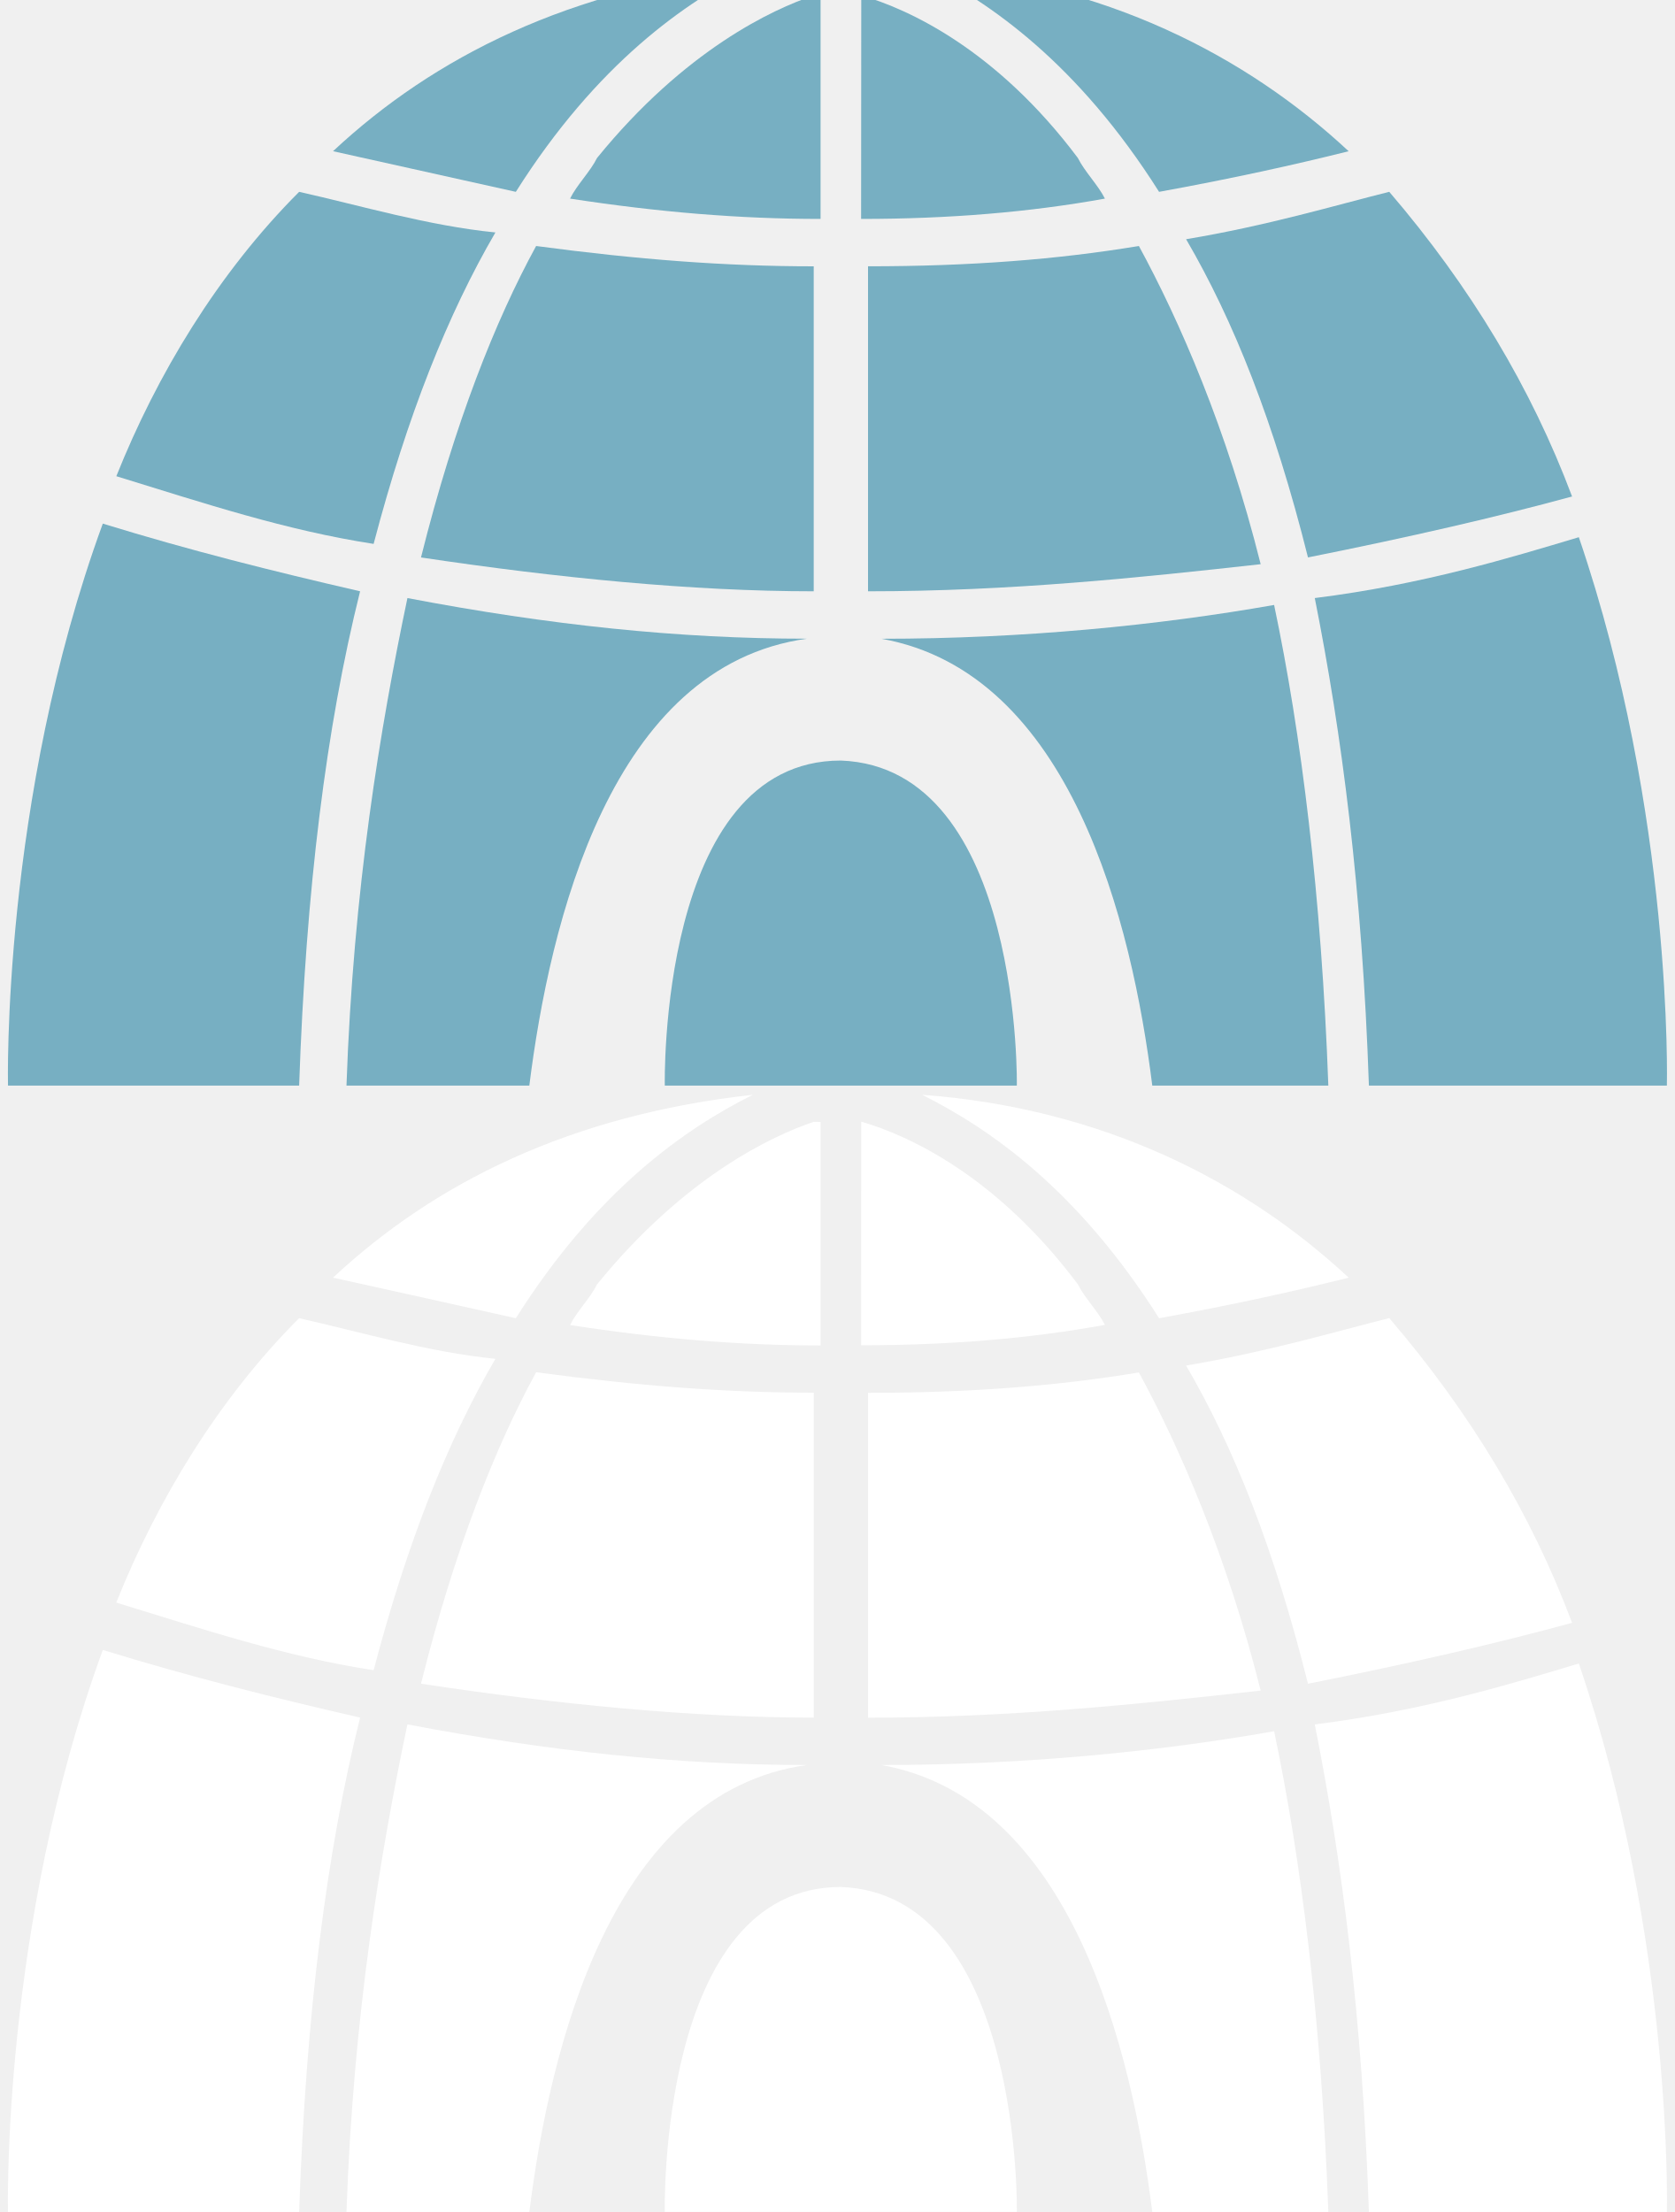
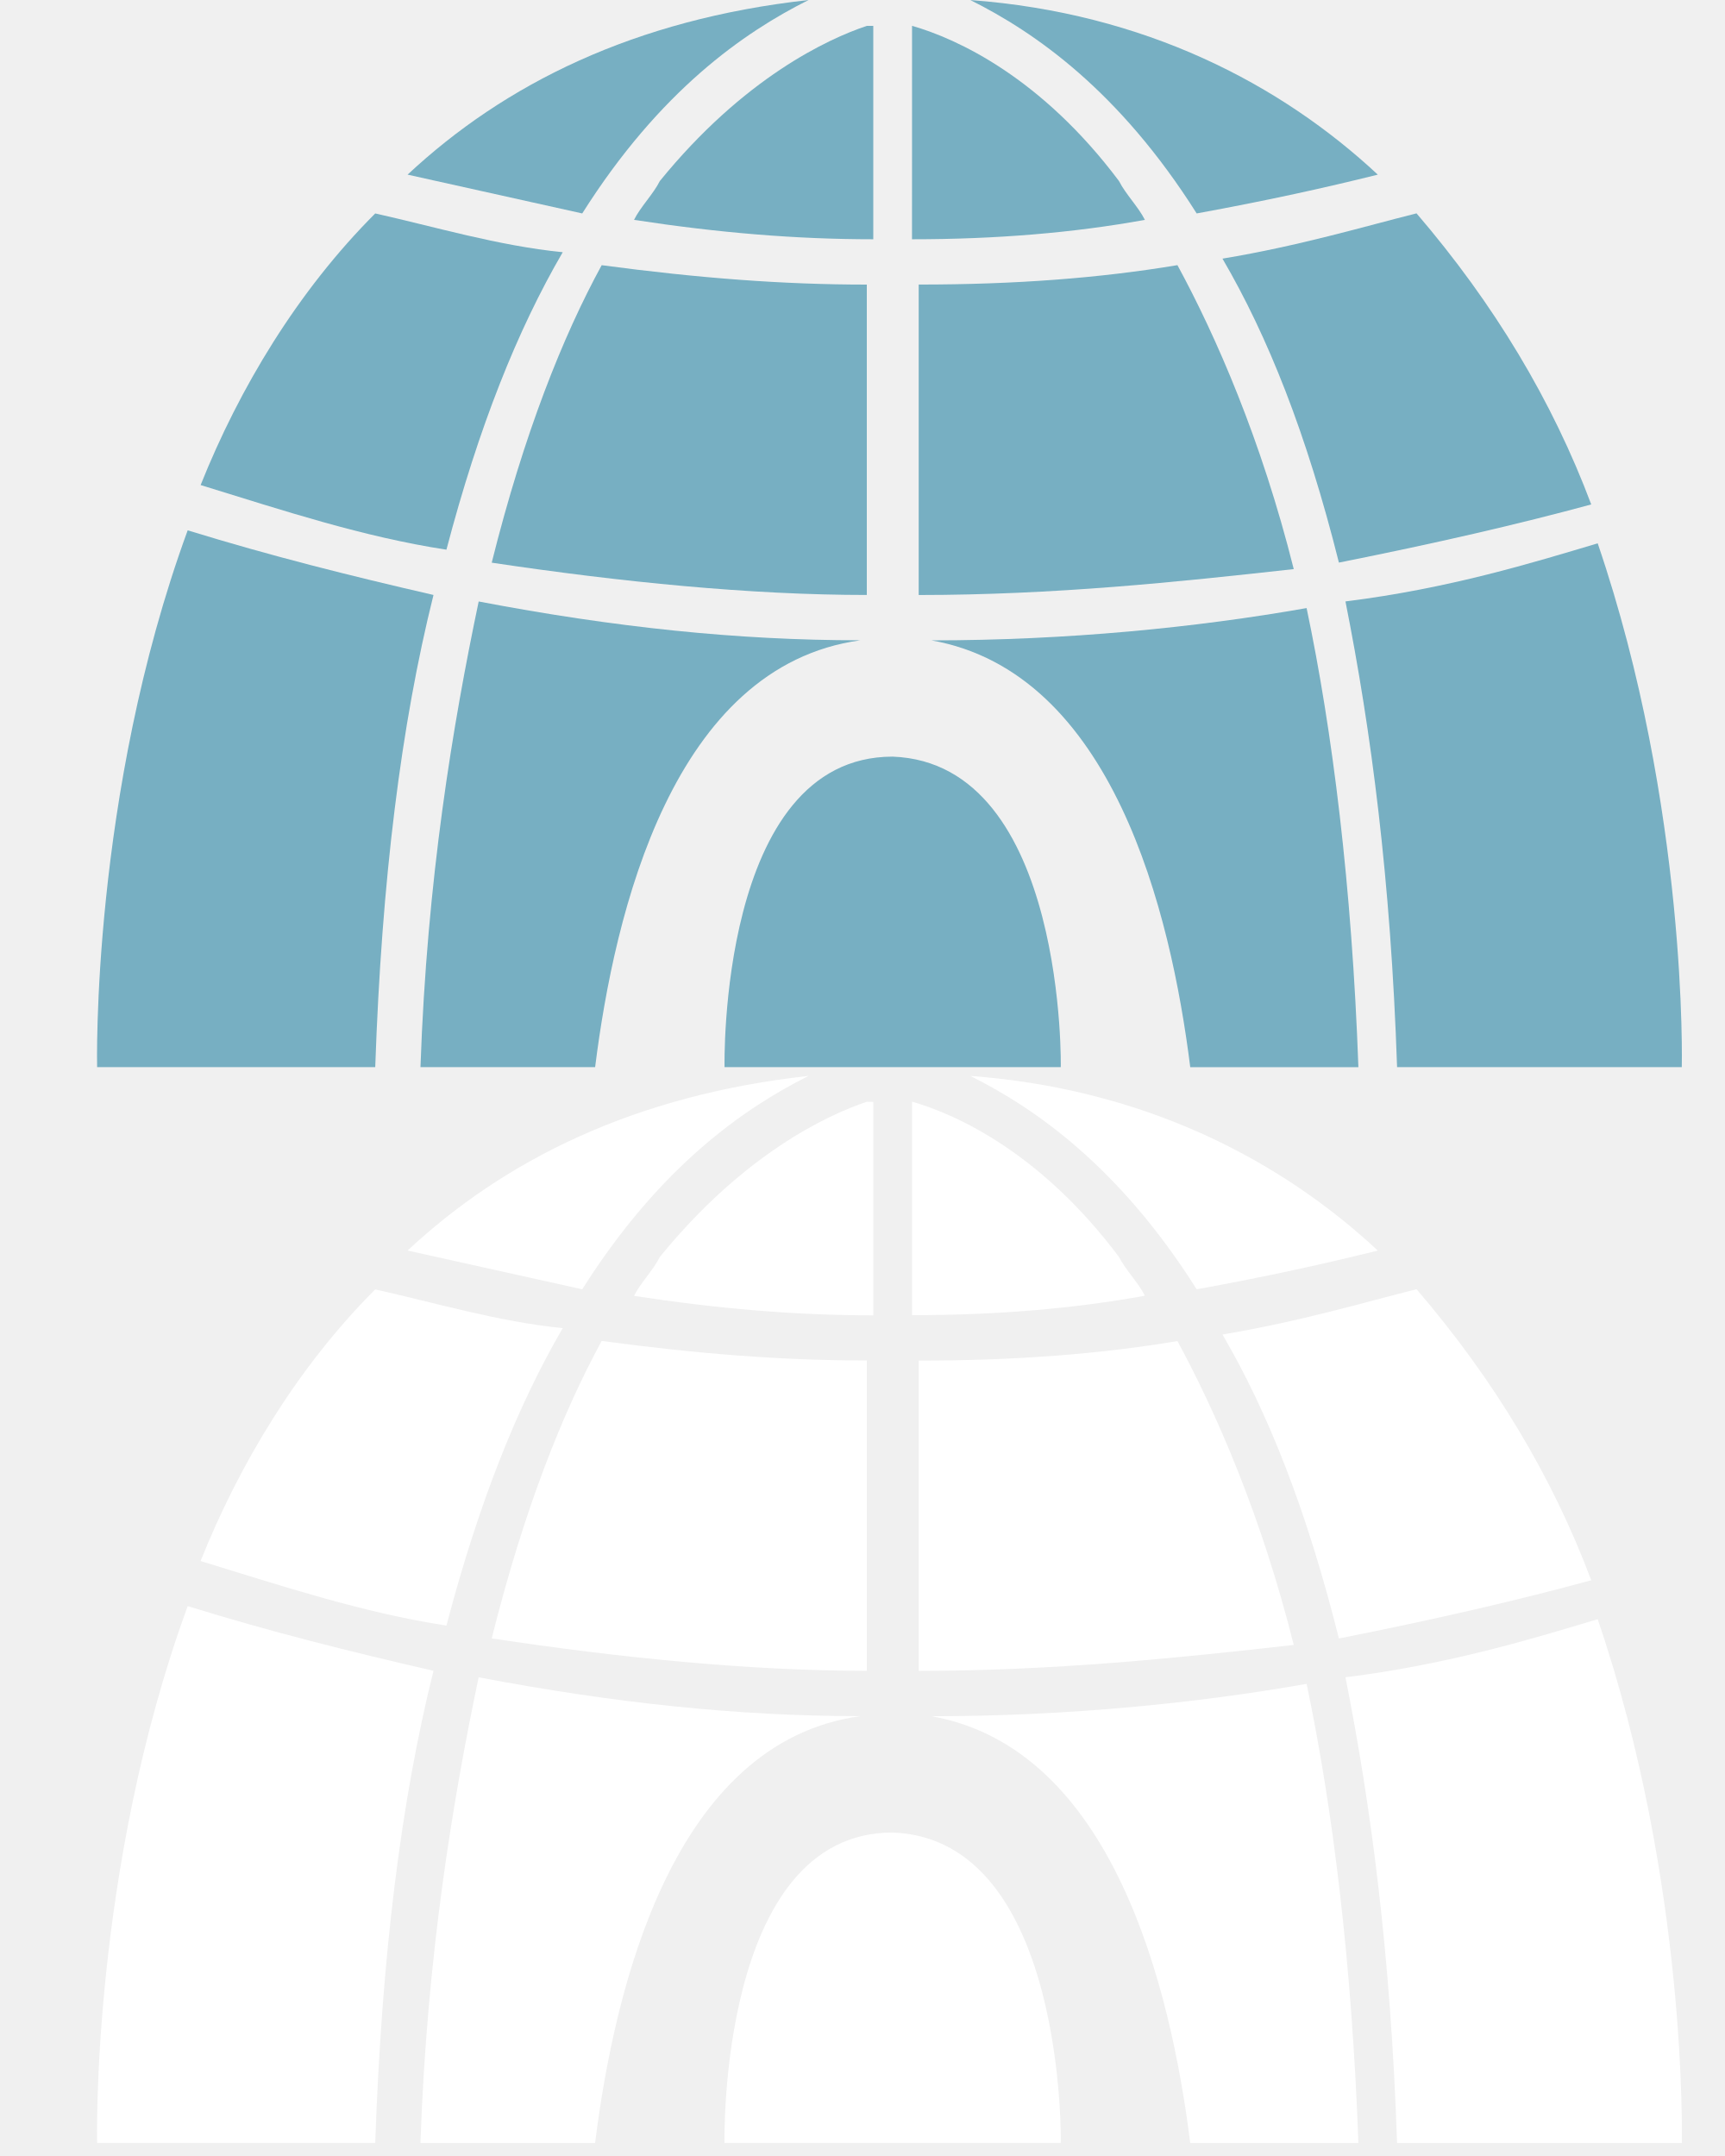
- <svg xmlns="http://www.w3.org/2000/svg" version="1.1" id="Layer_1" x="0px" y="0px" width="53px" height="70px" viewBox="0 0 53 70" enable-background="new 0 0 53 70" xml:space="preserve">
+ <svg xmlns="http://www.w3.org/2000/svg" version="1.1" id="Layer_1" x="0px" y="0px" width="40px" height="50px" viewBox="0 0 40 50" enable-background="new 0 0 40 50" xml:space="preserve">
  <g>
    <g>
      <g>
        <g>
-           <path fill="#77AFC2" d="M25.75,18.712V8.428c-2.785,0-5.57-0.214-8.785-0.643c-1.286,2.356-2.571,5.57-3.643,9.856      C17.606,18.283,21.895,18.712,25.75,18.712z" />
-           <path fill="#77AFC2" d="M39.893,17.854c-1.072-4.285-2.572-7.713-3.854-10.07c-2.571,0.429-5.354,0.643-8.571,0.643v10.285      C31.965,18.712,36.035,18.283,39.893,17.854z" />
+           <path fill="#77AFC2" d="M20.1,13.798V6.6c-1.949,0-3.898-0.15-6.148-0.45c-0.9,1.649-1.8,3.898-2.55,6.899      C14.399,13.498,17.402,13.798,20.1,13.798z" />
+           <path fill="#77AFC2" d="M30,13.198c-0.751-3-1.801-5.399-2.697-7.049c-1.8,0.3-3.748,0.45-6,0.45v7.2      C24.45,13.798,27.3,13.498,30,13.198z" />
          <g>
-             <path fill="#77AFC2" d="M49.747,15.712c-1.285-3.428-3.214-6.642-5.785-9.642c-1.714,0.428-3.856,1.072-6.429,1.5       c1.501,2.571,2.785,5.786,3.857,10.07C44.605,16.998,47.391,16.355,49.747,15.712z" />
-             <path fill="#77AFC2" d="M41.605,18.926c0.854,4.285,1.5,9.212,1.713,15.428c4.928,0,8.998,0,9.429,0       c0,0,0.214-8.569-2.786-17.354C47.818,17.641,45.033,18.498,41.605,18.926z" />
+             <path fill="#77AFC2" d="M36.898,11.698c-0.9-2.399-2.25-4.649-4.051-6.75c-1.199,0.3-2.699,0.751-4.5,1.05       c1.051,1.8,1.949,4.05,2.7,7.049C33.299,12.599,35.248,12.148,36.898,11.698z" />
+             <path fill="#77AFC2" d="M31.199,13.948c0.597,3,1.05,6.448,1.197,10.8c3.451,0,6.299,0,6.602,0c0,0,0.148-6-1.95-12.148       C35.548,13.049,33.6,13.649,31.199,13.948z" />
          </g>
-           <path fill="#77AFC2" d="M25.536,20.212c-4.07,0-8.143-0.428-12.643-1.286c-0.856,4.07-1.714,9.212-1.929,15.428      c1.929,0,3.857,0,5.786,0C17.395,29.21,19.322,21.069,25.536,20.212z" />
-           <path fill="#77AFC2" d="M36.463,34.354c1.713,0,3.643,0,5.571,0c-0.216-6-0.858-11.143-1.716-15.21      c-3.645,0.643-7.928,1.07-12.426,1.07C33.893,21.283,35.82,29.21,36.463,34.354z" />
-           <path fill="#77AFC2" d="M16.323,6.071C18.895,2,21.68,0.072,23.822-1c-5.785,0.643-10.07,2.785-13.284,5.785      C12.466,5.214,14.395,5.641,16.323,6.071z" />
-           <path fill="#77AFC2" d="M36.678,6.071c2.356-0.429,4.285-0.857,5.999-1.285C39.462,1.787,34.962-0.57,29.18-0.999      C31.32,0.071,34.105,1.999,36.678,6.071z" />
+           <path fill="#77AFC2" d="M19.95,14.849c-2.849,0-5.7-0.3-8.85-0.9c-0.599,2.849-1.2,6.448-1.35,10.799c1.35,0,2.7,0,4.05,0      C14.251,21.147,15.602,15.448,19.95,14.849z" />
+           <path fill="#77AFC2" d="M27.6,24.749c1.198,0,2.549,0,3.899,0c-0.151-4.2-0.601-7.801-1.201-10.647      c-2.552,0.45-5.55,0.749-8.698,0.749C25.8,15.598,27.148,21.147,27.6,24.749z" />
+           <path fill="#77AFC2" d="M13.501,4.95c1.8-2.85,3.75-4.2,5.249-4.95c-4.049,0.45-7.049,1.95-9.299,4.05      C10.801,4.35,12.152,4.649,13.501,4.95z" />
+           <path fill="#77AFC2" d="M27.749,4.95c1.649-0.301,3-0.601,4.2-0.9c-2.251-2.099-5.4-3.749-9.448-4.049      C23.999,0.75,25.949,2.1,27.749,4.95z" />
          <g>
-             <path fill="#77AFC2" d="M11.823,17.212c1.068-4.07,2.355-7.284,3.854-9.856C13.535,7.142,11.393,6.5,9.466,6.071       c-2.571,2.572-4.5,5.785-5.785,8.999C6.467,15.927,9.039,16.783,11.823,17.212z" />
-             <path fill="#77AFC2" d="M3.253,16.57c-3.213,8.784-3,17.784-3,17.784c0.429,0,4.5,0,9.213,0       c0.214-6.212,0.858-11.355,1.929-15.642C8.607,18.069,6.039,17.427,3.253,16.57z" />
+             <path fill="#77AFC2" d="M10.352,12.748C11.1,9.899,12,7.649,13.049,5.849C11.55,5.7,10.05,5.25,8.701,4.95       c-1.799,1.8-3.15,4.049-4.049,6.299C6.602,11.849,8.402,12.448,10.352,12.748z" />
+             <path fill="#77AFC2" d="M4.352,12.299c-2.249,6.148-2.1,12.449-2.1,12.449c0.301,0,3.15,0,6.449,0       c0.15-4.35,0.601-7.949,1.351-10.95C8.1,13.348,6.302,12.899,4.352,12.299z" />
          </g>
          <g>
-             <path fill="#77AFC2" d="M27.249,6.928c2.786,0,5.356-0.215,7.715-0.643c-0.215-0.429-0.644-0.857-0.856-1.286       c-2.568-3.427-5.354-4.713-6.854-5.143L27.249,6.928L27.249,6.928z" />
-             <path fill="#77AFC2" d="M25.75-0.143c-1.286,0.428-4.07,1.714-6.857,5.142c-0.213,0.429-0.643,0.857-0.854,1.286       c2.786,0.428,5.354,0.643,7.927,0.643v-7.071H25.75L25.75-0.143z" />
+             <path fill="#77AFC2" d="M21.148,5.549c1.951,0,3.75-0.15,5.4-0.45c-0.15-0.3-0.449-0.6-0.6-0.9       c-1.797-2.398-3.747-3.299-4.799-3.6L21.148,5.549L21.148,5.549z" />
+             <path fill="#77AFC2" d="M20.1,0.6c-0.899,0.3-2.849,1.2-4.8,3.599c-0.149,0.3-0.45,0.6-0.598,0.9       c1.95,0.299,3.748,0.45,5.548,0.45V0.6H20.1L20.1,0.6z" />
          </g>
-           <path fill="#77AFC2" d="M26.606,24.068L26.606,24.068L26.606,24.068L26.606,24.068L26.606,24.068      c-5.787,0-5.569,10.286-5.569,10.286c0.214,0,4.928,0,5.569,0l0,0c0.643,0,5.355,0,5.57,0      C32.178,34.566,32.393,24.282,26.606,24.068z" />
+           <path fill="#77AFC2" d="M20.699,17.547L20.699,17.547L20.699,17.547L20.699,17.547L20.699,17.547      c-4.051,0-3.898,7.201-3.898,7.201c0.149,0,3.449,0,3.898,0l0,0c0.449,0,3.748,0,3.898,0      C24.6,24.896,24.75,17.698,20.699,17.547z" />
        </g>
      </g>
    </g>
  </g>
  <g>
    <g>
      <g>
        <g>
-           <path fill="#FFFFFF" d="M25.75,54.355V44.072c-2.785,0-5.57-0.215-8.785-0.646c-1.286,2.357-2.571,5.57-3.643,9.856      C17.606,53.93,21.895,54.355,25.75,54.355z" />
-           <path fill="#FFFFFF" d="M39.893,53.499c-1.072-4.283-2.572-7.712-3.854-10.067c-2.571,0.428-5.354,0.645-8.571,0.645v10.281      C31.965,54.355,36.035,53.93,39.893,53.499z" />
+           <path fill="#FFFFFF" d="M20.1,38.748v-7.197c-1.949,0-3.898-0.15-6.148-0.453c-0.9,1.65-1.8,3.898-2.55,6.898      C14.399,38.451,17.402,38.748,20.1,38.748z" />
+           <path fill="#FFFFFF" d="M30,38.148c-0.751-2.998-1.801-5.396-2.697-7.047c-1.8,0.301-3.748,0.453-6,0.453v7.195      C24.45,38.748,27.3,38.451,30,38.148z" />
          <g>
-             <path fill="#FFFFFF" d="M49.747,51.355c-1.285-3.43-3.214-6.645-5.785-9.643c-1.714,0.43-3.856,1.07-6.429,1.502       c1.501,2.569,2.785,5.783,3.857,10.068C44.605,52.643,47.391,51.999,49.747,51.355z" />
-             <path fill="#FFFFFF" d="M41.605,54.57c0.854,4.285,1.5,9.214,1.713,15.428c4.928,0,8.998,0,9.429,0       c0,0,0.214-8.568-2.786-17.355C47.818,53.286,45.033,54.143,41.605,54.57z" />
+             <path fill="#FFFFFF" d="M36.898,36.648c-0.9-2.4-2.25-4.652-4.051-6.75c-1.199,0.301-2.699,0.75-4.5,1.051       c1.051,1.799,1.949,4.049,2.7,7.049C33.299,37.551,35.248,37.1,36.898,36.648z" />
+             <path fill="#FFFFFF" d="M31.199,38.898c0.597,3,1.05,6.451,1.197,10.801c3.451,0,6.299,0,6.602,0c0,0,0.148-5.998-1.95-12.148       C35.548,38,33.6,38.6,31.199,38.898z" />
          </g>
-           <path fill="#FFFFFF" d="M25.536,55.855c-4.07,0-8.143-0.43-12.644-1.285c-0.855,4.07-1.713,9.214-1.928,15.428      c1.928,0,3.857,0,5.786,0C17.395,64.854,19.322,56.714,25.536,55.855z" />
-           <path fill="#FFFFFF" d="M36.463,69.998c1.713,0,3.643,0,5.571,0c-0.216-5.999-0.858-11.143-1.716-15.212      c-3.645,0.644-7.928,1.069-12.426,1.069C33.893,56.927,35.82,64.854,36.463,69.998z" />
-           <path fill="#FFFFFF" d="M16.323,41.716c2.57-4.067,5.355-5.996,7.499-7.071c-5.785,0.642-10.07,2.789-13.284,5.787      C12.466,40.857,14.395,41.285,16.323,41.716z" />
-           <path fill="#FFFFFF" d="M36.678,41.716c2.356-0.429,4.285-0.856,5.999-1.284c-3.215-2.998-7.715-5.356-13.497-5.787      C31.32,35.716,34.105,37.645,36.678,41.716z" />
+           <path fill="#FFFFFF" d="M19.95,39.799c-2.849,0-5.7-0.303-8.851-0.9C10.5,41.748,9.9,45.35,9.749,49.699c1.35,0,2.7,0,4.05,0      C14.251,46.098,15.602,40.4,19.95,39.799z" />
+           <path fill="#FFFFFF" d="M27.6,49.699c1.198,0,2.549,0,3.899,0c-0.151-4.199-0.601-7.801-1.201-10.648      c-2.552,0.449-5.55,0.75-8.698,0.75C25.8,40.549,27.148,46.098,27.6,49.699z" />
+           <path fill="#FFFFFF" d="M13.501,29.9c1.799-2.846,3.748-4.197,5.249-4.949c-4.049,0.449-7.049,1.953-9.299,4.05      C10.801,29.301,12.152,29.6,13.501,29.9z" />
+           <path fill="#FFFFFF" d="M27.749,29.9c1.649-0.299,3-0.6,4.2-0.898c-2.251-2.098-5.4-3.748-9.448-4.05      C23.999,25.701,25.949,27.051,27.749,29.9z" />
          <g>
-             <path fill="#FFFFFF" d="M11.823,52.855c1.068-4.068,2.355-7.282,3.854-9.854c-2.144-0.214-4.286-0.856-6.213-1.285       c-2.571,2.572-4.5,5.787-5.785,8.998C6.467,51.57,9.039,52.427,11.823,52.855z" />
-             <path fill="#FFFFFF" d="M3.253,52.214c-3.213,8.787-3,17.784-3,17.784c0.429,0,4.5,0,9.213,0       c0.214-6.214,0.858-11.355,1.929-15.643C8.607,53.714,6.039,53.07,3.253,52.214z" />
+             <path fill="#FFFFFF" d="M10.352,37.699c0.748-2.848,1.648-5.098,2.697-6.898c-1.5-0.148-3-0.6-4.349-0.898       c-1.799,1.801-3.15,4.051-4.049,6.299C6.602,36.799,8.402,37.398,10.352,37.699z" />
+             <path fill="#FFFFFF" d="M4.352,37.248c-2.249,6.152-2.1,12.449-2.1,12.449c0.301,0,3.15,0,6.449,0       c0.15-4.35,0.601-7.949,1.351-10.949C8.1,38.299,6.302,37.85,4.352,37.248z" />
          </g>
          <g>
-             <path fill="#FFFFFF" d="M27.249,42.572c2.786,0,5.356-0.215,7.715-0.646c-0.215-0.428-0.644-0.854-0.856-1.283       c-2.568-3.43-5.354-4.715-6.854-5.146L27.249,42.572L27.249,42.572z" />
-             <path fill="#FFFFFF" d="M25.75,35.501c-1.286,0.431-4.07,1.715-6.857,5.144c-0.213,0.432-0.643,0.858-0.854,1.287       c2.786,0.428,5.354,0.646,7.928,0.646v-7.074L25.75,35.501L25.75,35.501z" />
+             <path fill="#FFFFFF" d="M21.148,30.5c1.951,0,3.75-0.15,5.4-0.451c-0.15-0.301-0.449-0.6-0.6-0.898       c-1.797-2.4-3.747-3.301-4.799-3.602L21.148,30.5L21.148,30.5z" />
+             <path fill="#FFFFFF" d="M20.1,25.551c-0.899,0.301-2.849,1.201-4.8,3.6c-0.149,0.303-0.45,0.602-0.598,0.902       c1.95,0.299,3.748,0.451,5.549,0.451v-4.951L20.1,25.551L20.1,25.551z" />
          </g>
-           <path fill="#FFFFFF" d="M26.606,59.714L26.606,59.714L26.606,59.714L26.606,59.714L26.606,59.714      c-5.787,0-5.57,10.283-5.57,10.283c0.215,0,4.929,0,5.57,0l0,0c0.643,0,5.355,0,5.57,0      C32.178,70.212,32.393,59.927,26.606,59.714z" />
+           <path fill="#FFFFFF" d="M20.699,42.498L20.699,42.498L20.699,42.498L20.699,42.498L20.699,42.498      c-4.051,0-3.899,7.199-3.899,7.199c0.15,0,3.45,0,3.899,0l0,0c0.449,0,3.748,0,3.898,0C24.6,49.848,24.75,42.648,20.699,42.498z      " />
        </g>
      </g>
    </g>
  </g>
</svg>
